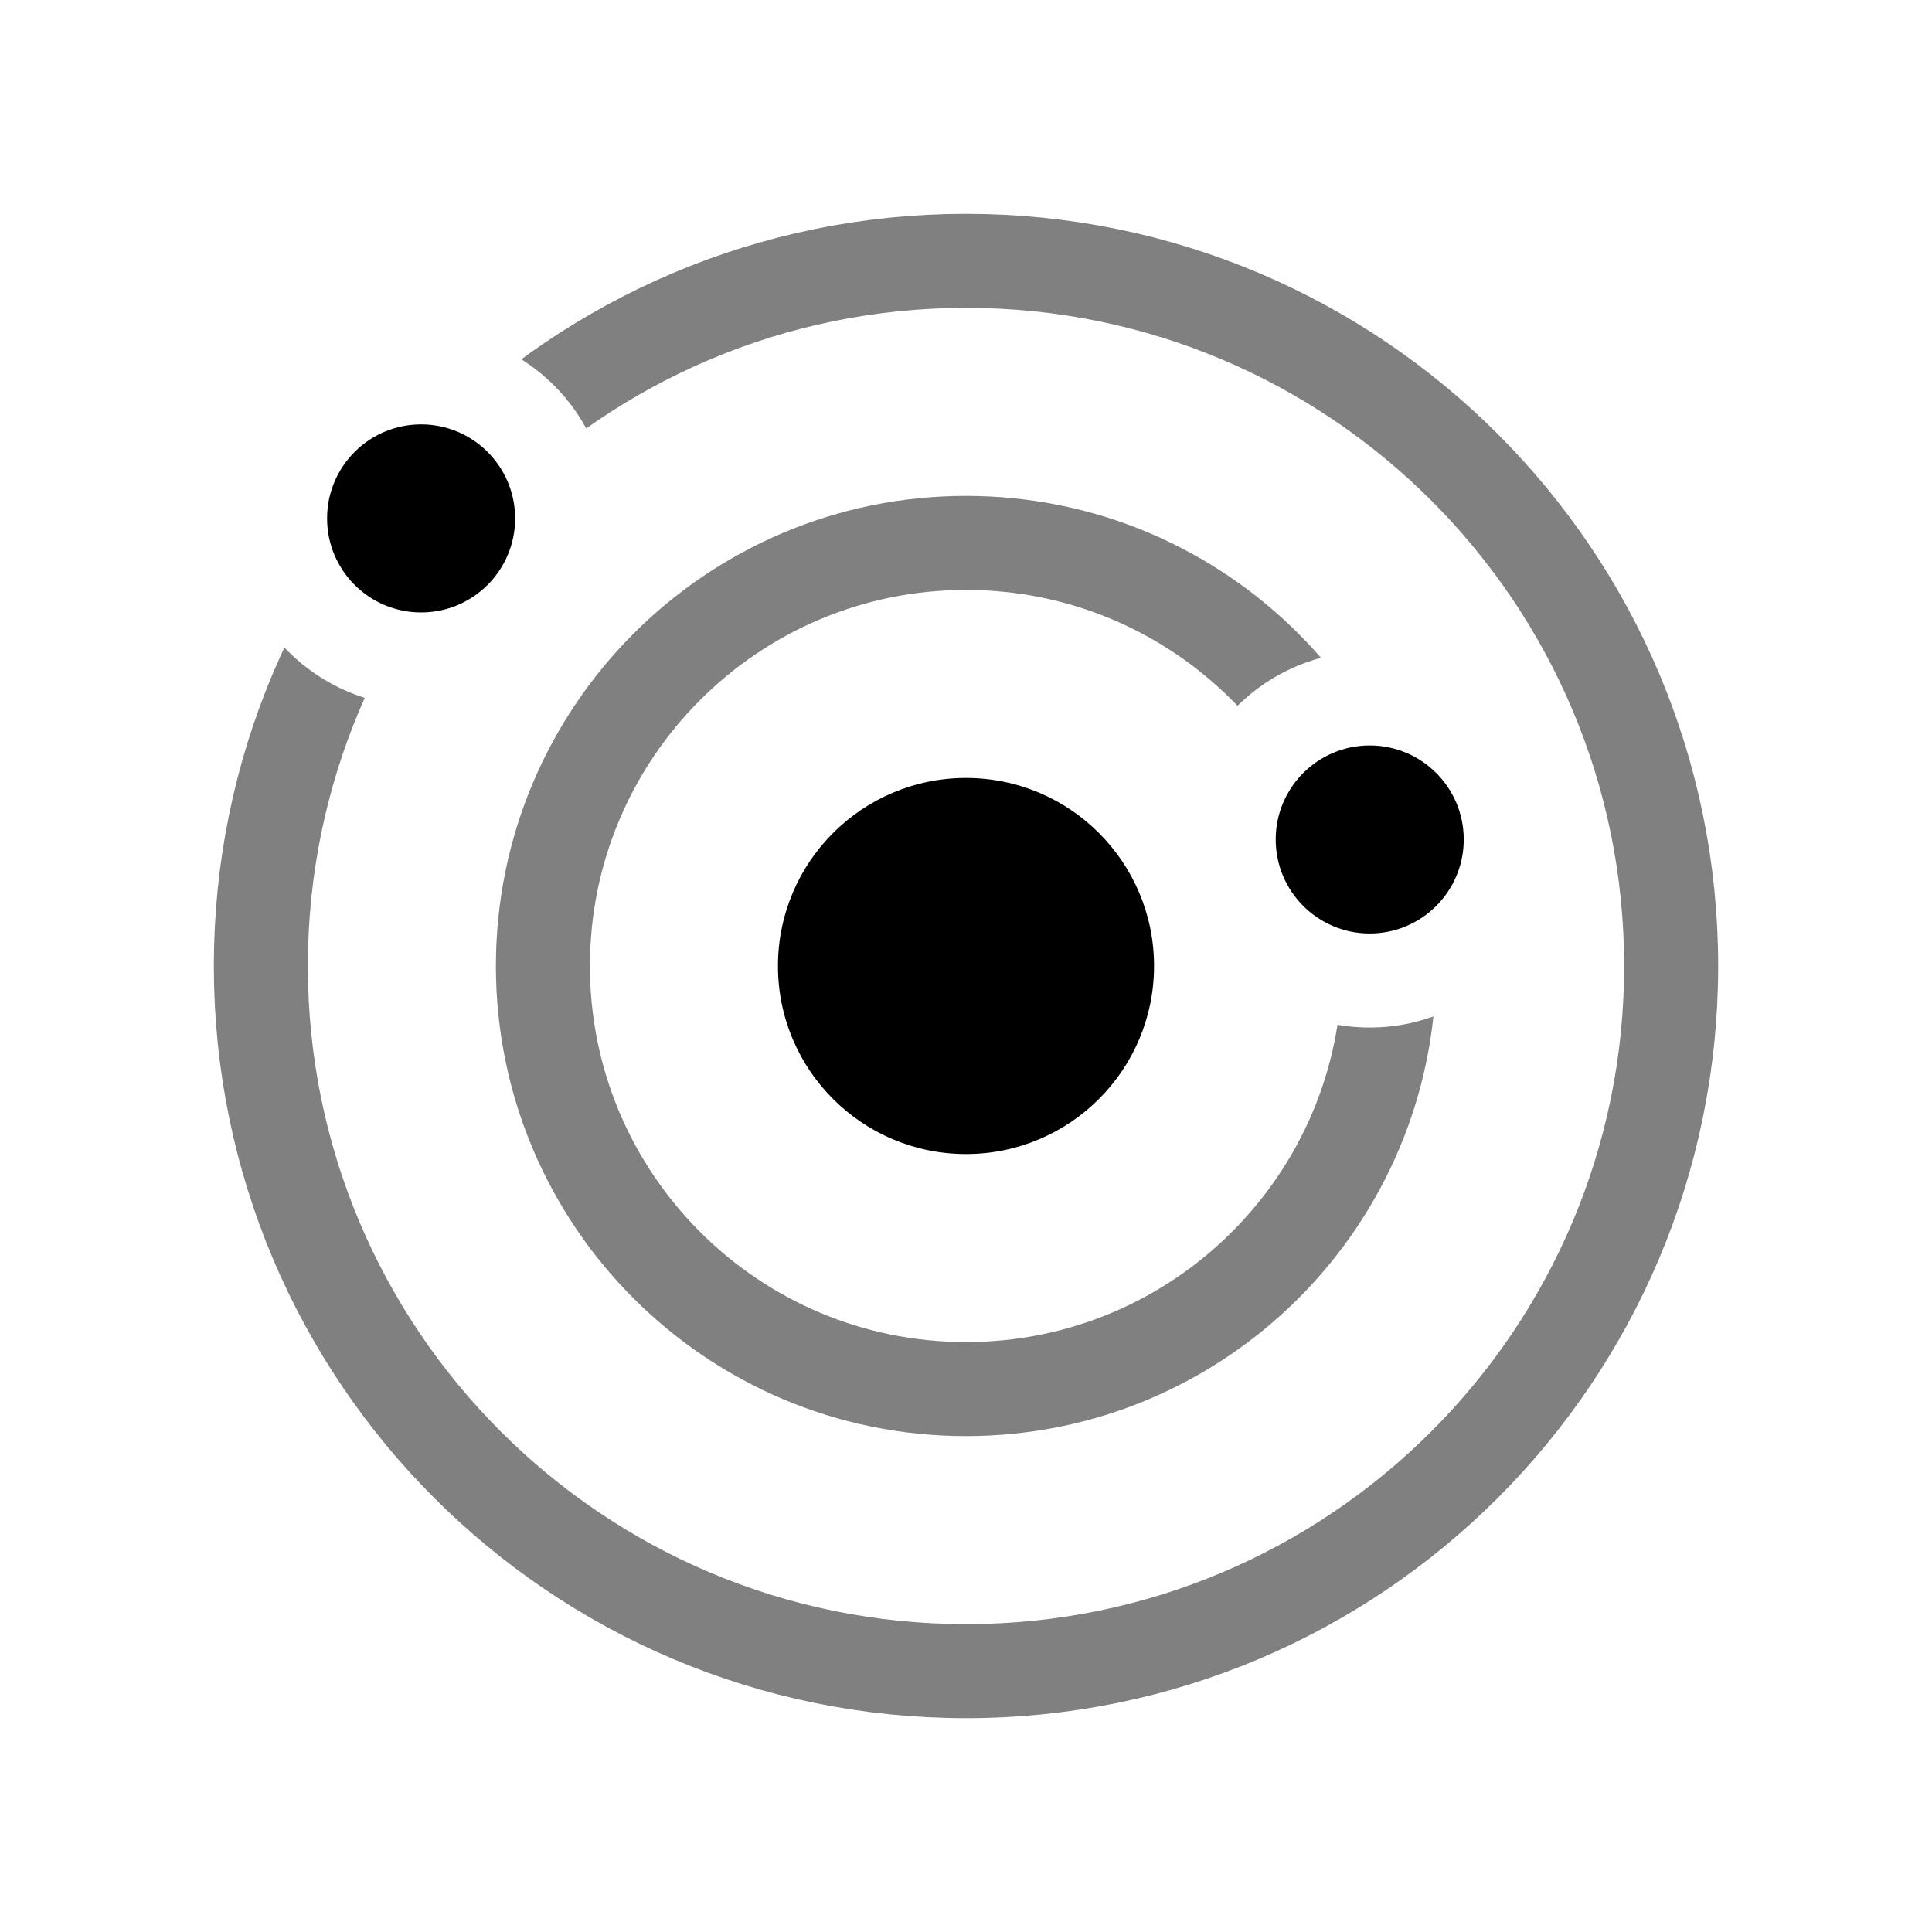
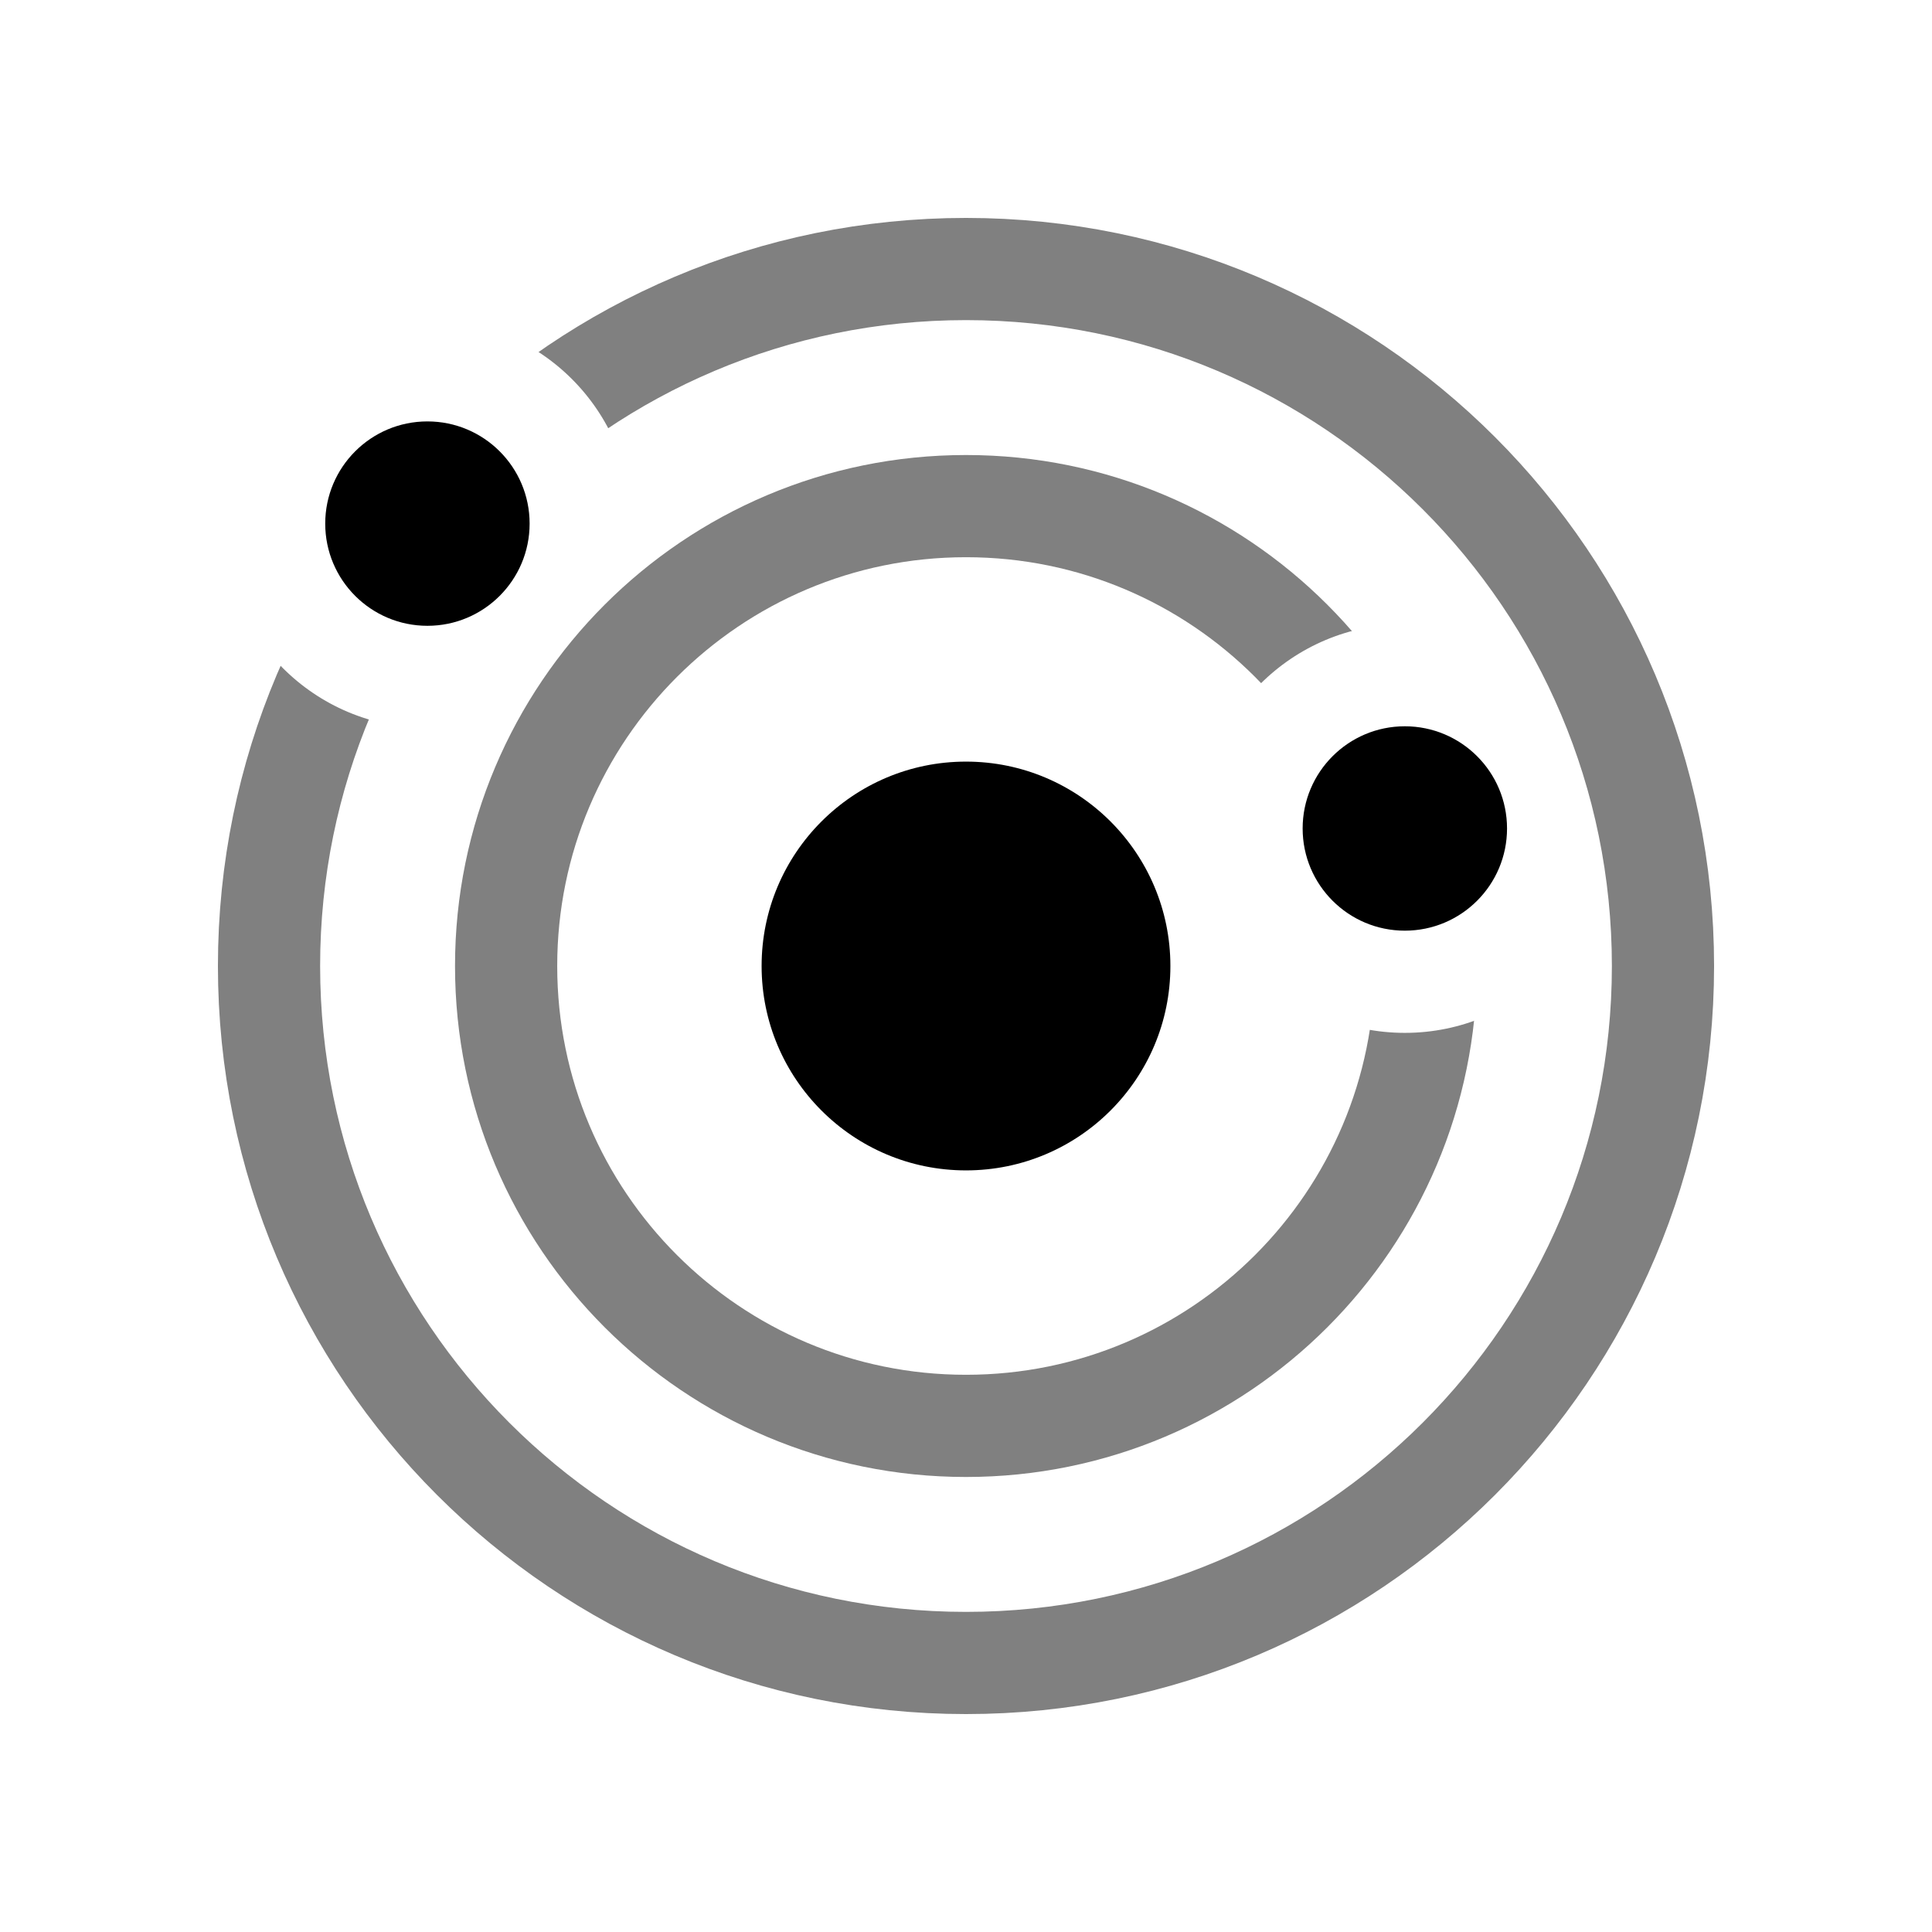
<svg xmlns="http://www.w3.org/2000/svg" viewBox="0 0 1024 1024" width="1024" height="1024">
  <mask id="b1_zeichen_randlos" maskUnits="userSpaceOnUse" x="0" y="0" width="1024" height="1024">
    <rect width="1024" height="1024" fill="#FFFFFF" />
-     <circle cx="725.985" cy="444.941" r="99.665" fill="#000000" />
+     <circle cx="744.593" cy="439.110" r="108.332" fill="#000000" />
  </mask>
  <mask id="b2_zeichen_randlos" maskUnits="userSpaceOnUse" x="0" y="0" width="1024" height="1024">
    <rect width="1024" height="1024" fill="#FFFFFF" />
-     <circle cx="223.195" cy="274.773" r="99.665" fill="#000000" />
+     <circle cx="226.543" cy="277.523" r="108.332" fill="#000000" />
  </mask>
  <rect x="0.000" y="0.000" width="1024.000" height="1024.000" rx="0.000" fill="#FFFFFF" />
-   <circle cx="512.0" cy="512.0" r="373.745" fill="none" stroke="#808080" stroke-width="49.833" mask="url(#b2_zeichen_randlos)" />
-   <circle cx="512.0" cy="512.0" r="224.247" fill="none" stroke="#808080" stroke-width="49.833" mask="url(#b1_zeichen_randlos)" />
-   <circle cx="512.0" cy="512.0" r="99.665" fill="#000000" />
-   <circle cx="223.195" cy="274.773" r="49.833" fill="#000000" />
-   <circle cx="725.985" cy="444.941" r="49.833" fill="#000000" />
+   <circle cx="512.0" cy="512.0" r="369.412" fill="none" stroke="#808080" stroke-width="54.166" mask="url(#b2_zeichen_randlos)" />
+   <circle cx="512.0" cy="512.0" r="243.747" fill="none" stroke="#808080" stroke-width="54.166" mask="url(#b1_zeichen_randlos)" />
+   <circle cx="512.0" cy="512.0" r="108.332" fill="#000000" />
+   <circle cx="226.543" cy="277.523" r="54.166" fill="#000000" />
+   <circle cx="744.593" cy="439.110" r="54.166" fill="#000000" />
</svg>
